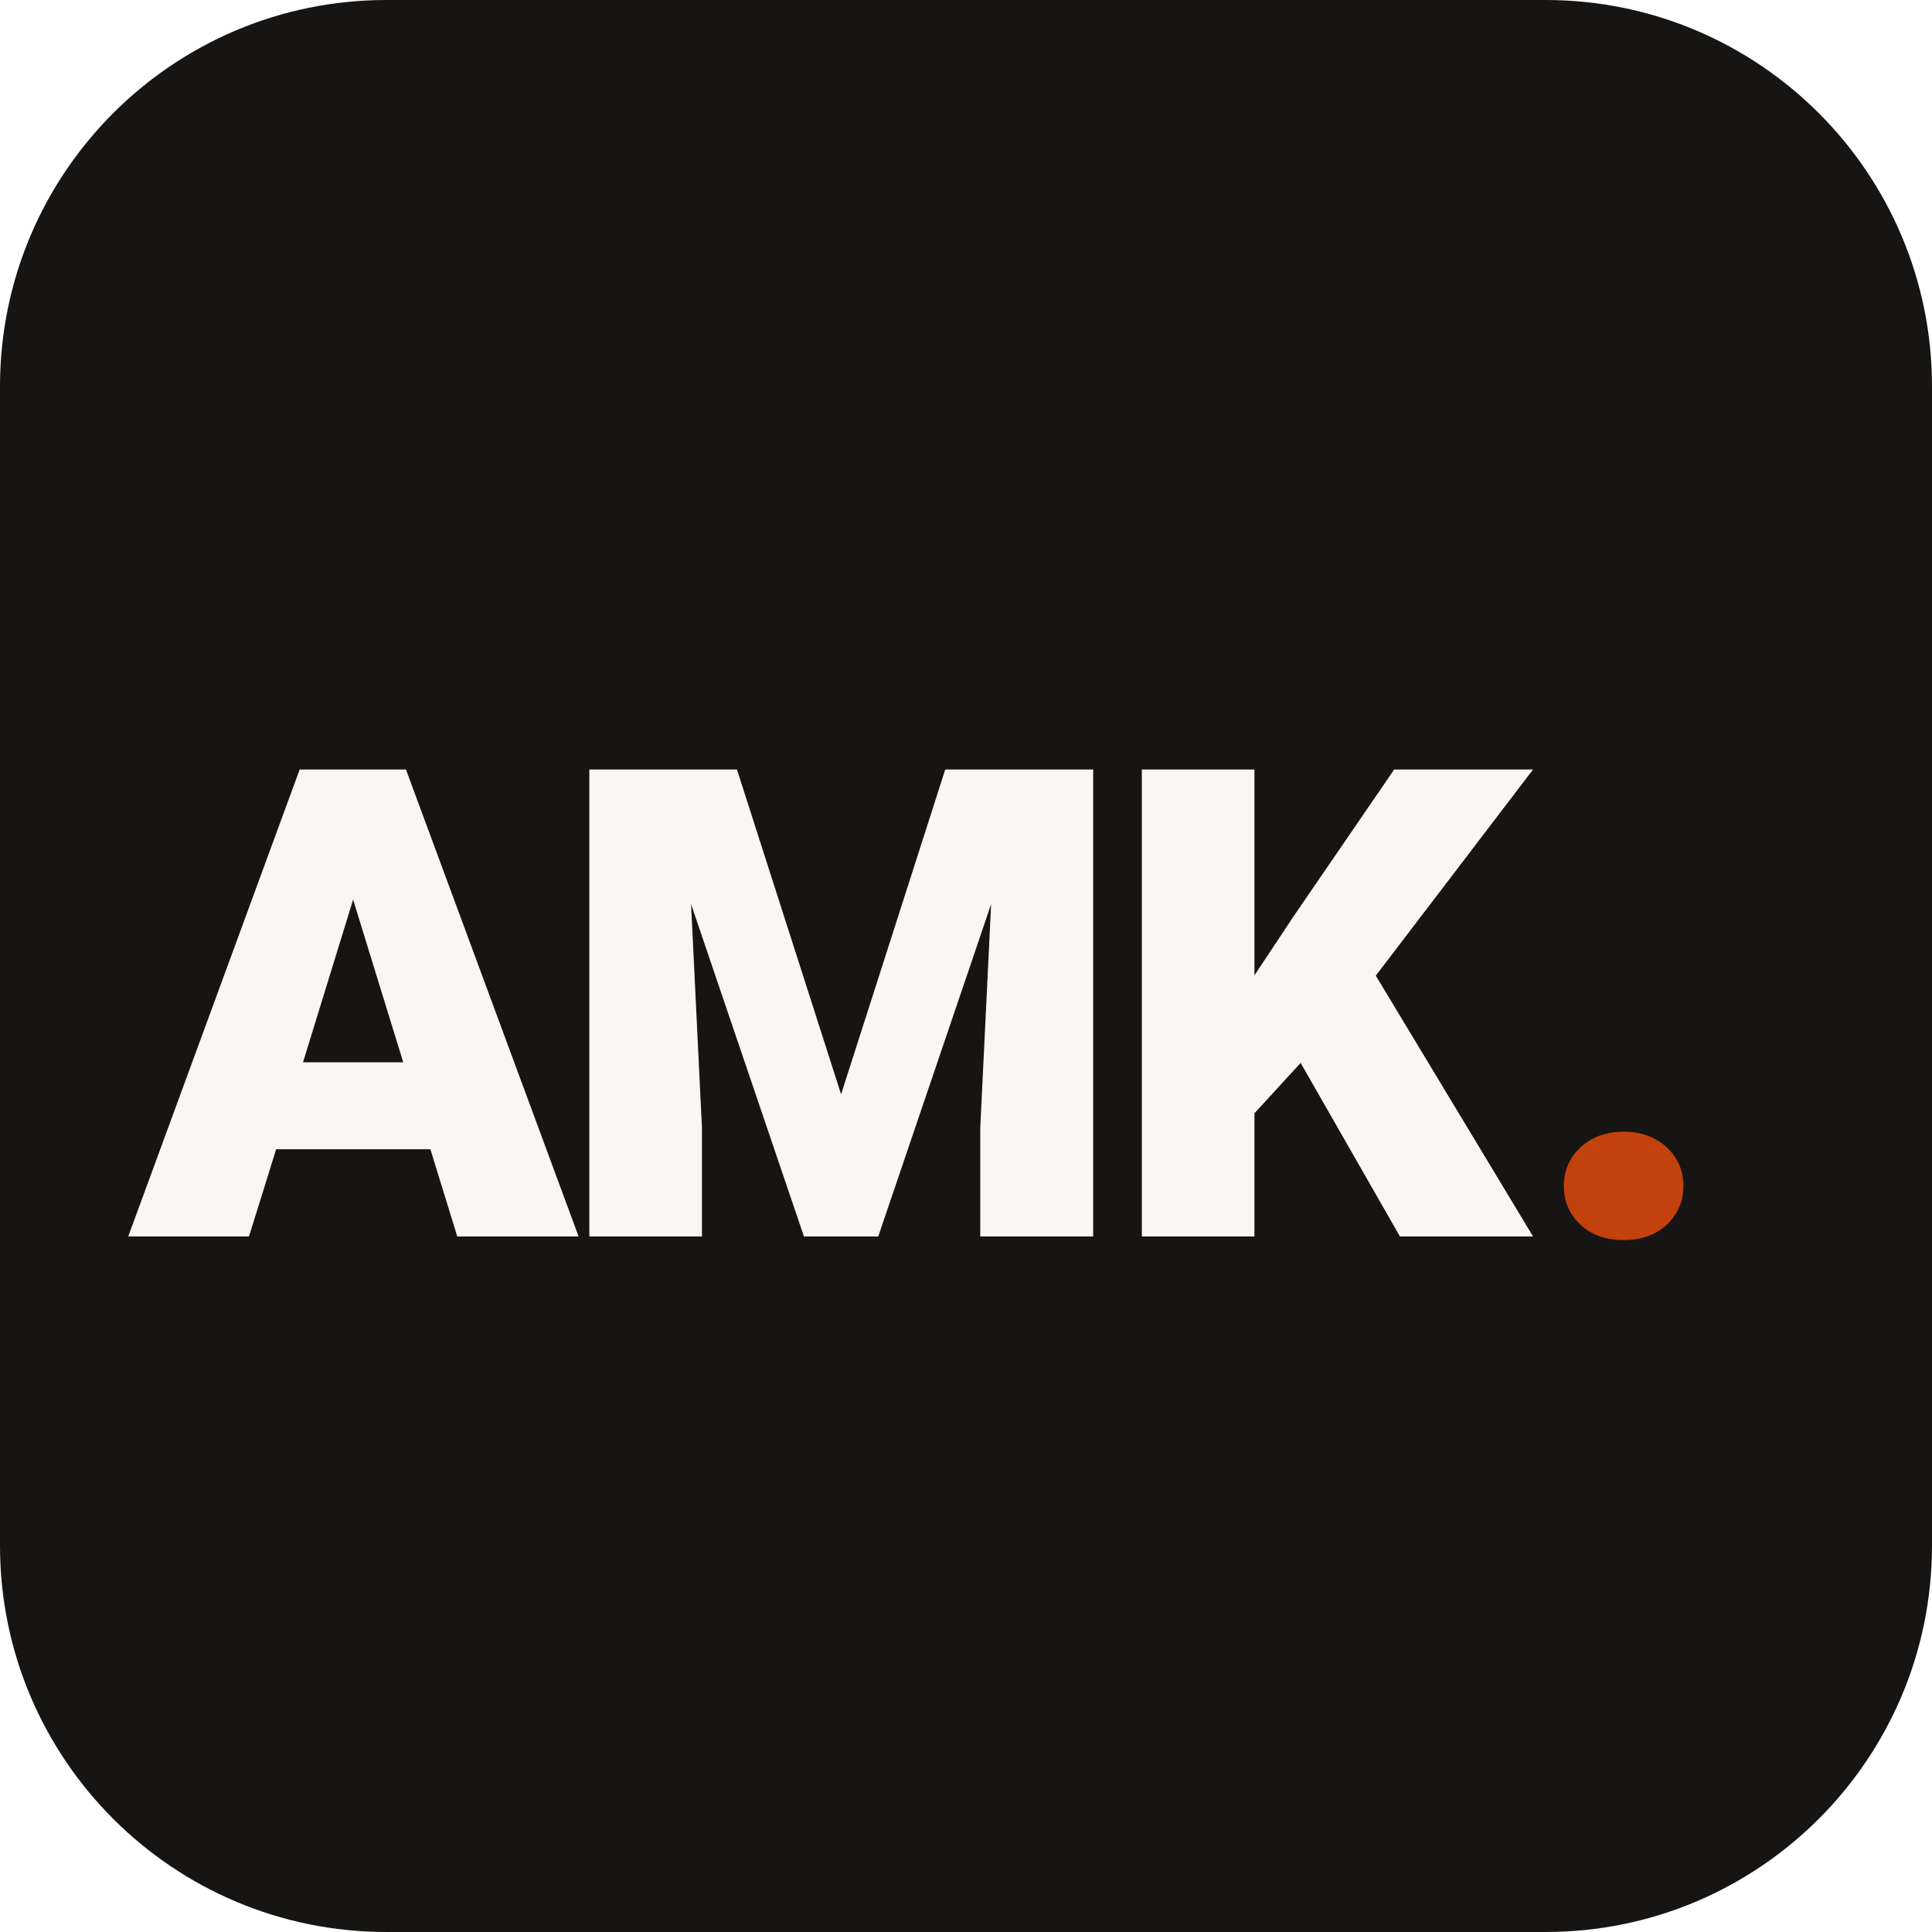
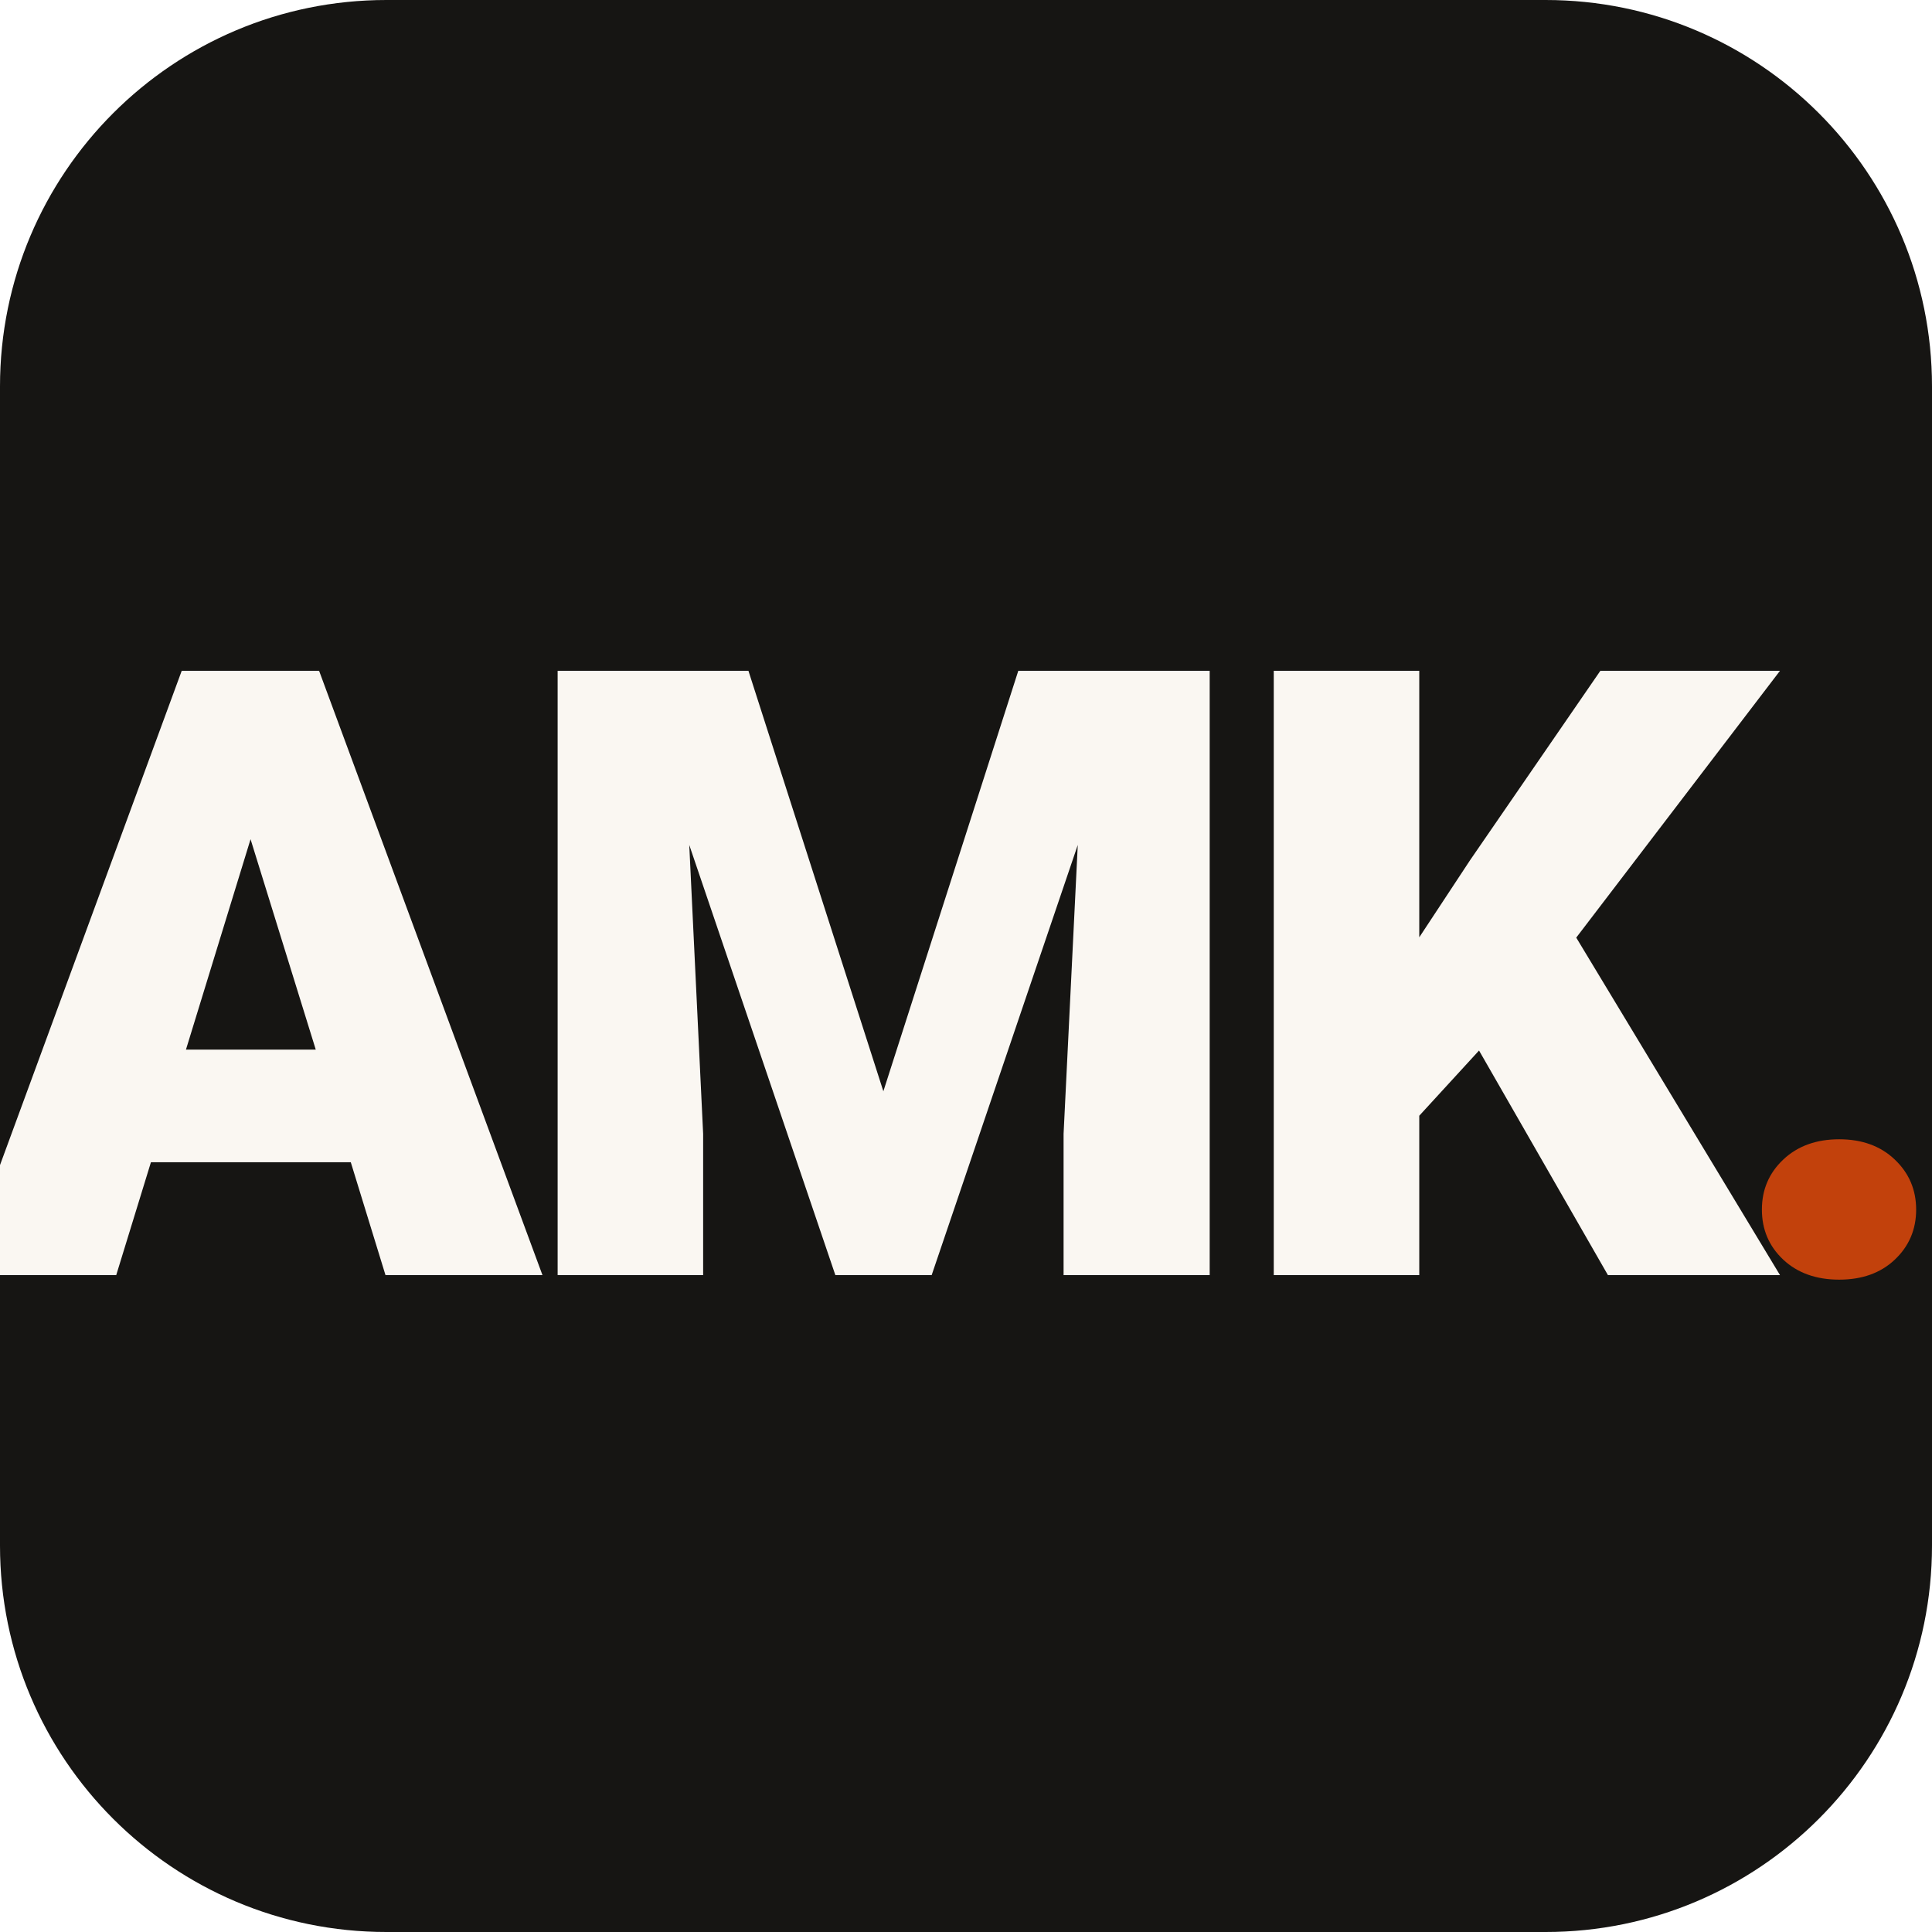
<svg xmlns="http://www.w3.org/2000/svg" viewBox="0 0 100 100">
  <rect width="100" height="100" rx="20" fill="#161513" />
-   <text y="64" x="48" text-anchor="middle" font-size="34" font-weight="900" font-family="-apple-system, BlinkMacSystemFont, 'Plus Jakarta Sans', 'Segoe UI', Roboto, Helvetica, Arial, sans-serif" letter-spacing="-1.2" fill="#faf7f2">AMK<tspan fill="#c2410c">.</tspan>
+   <text y="66" x="50" text-anchor="middle" font-size="44" font-weight="900" font-family="-apple-system, BlinkMacSystemFont, 'Plus Jakarta Sans', 'Segoe UI', Roboto, Helvetica, Arial, sans-serif" letter-spacing="-1.5" fill="#faf7f2">AMK<tspan fill="#c2410c" dx="-3">.</tspan>
  </text>
</svg>
